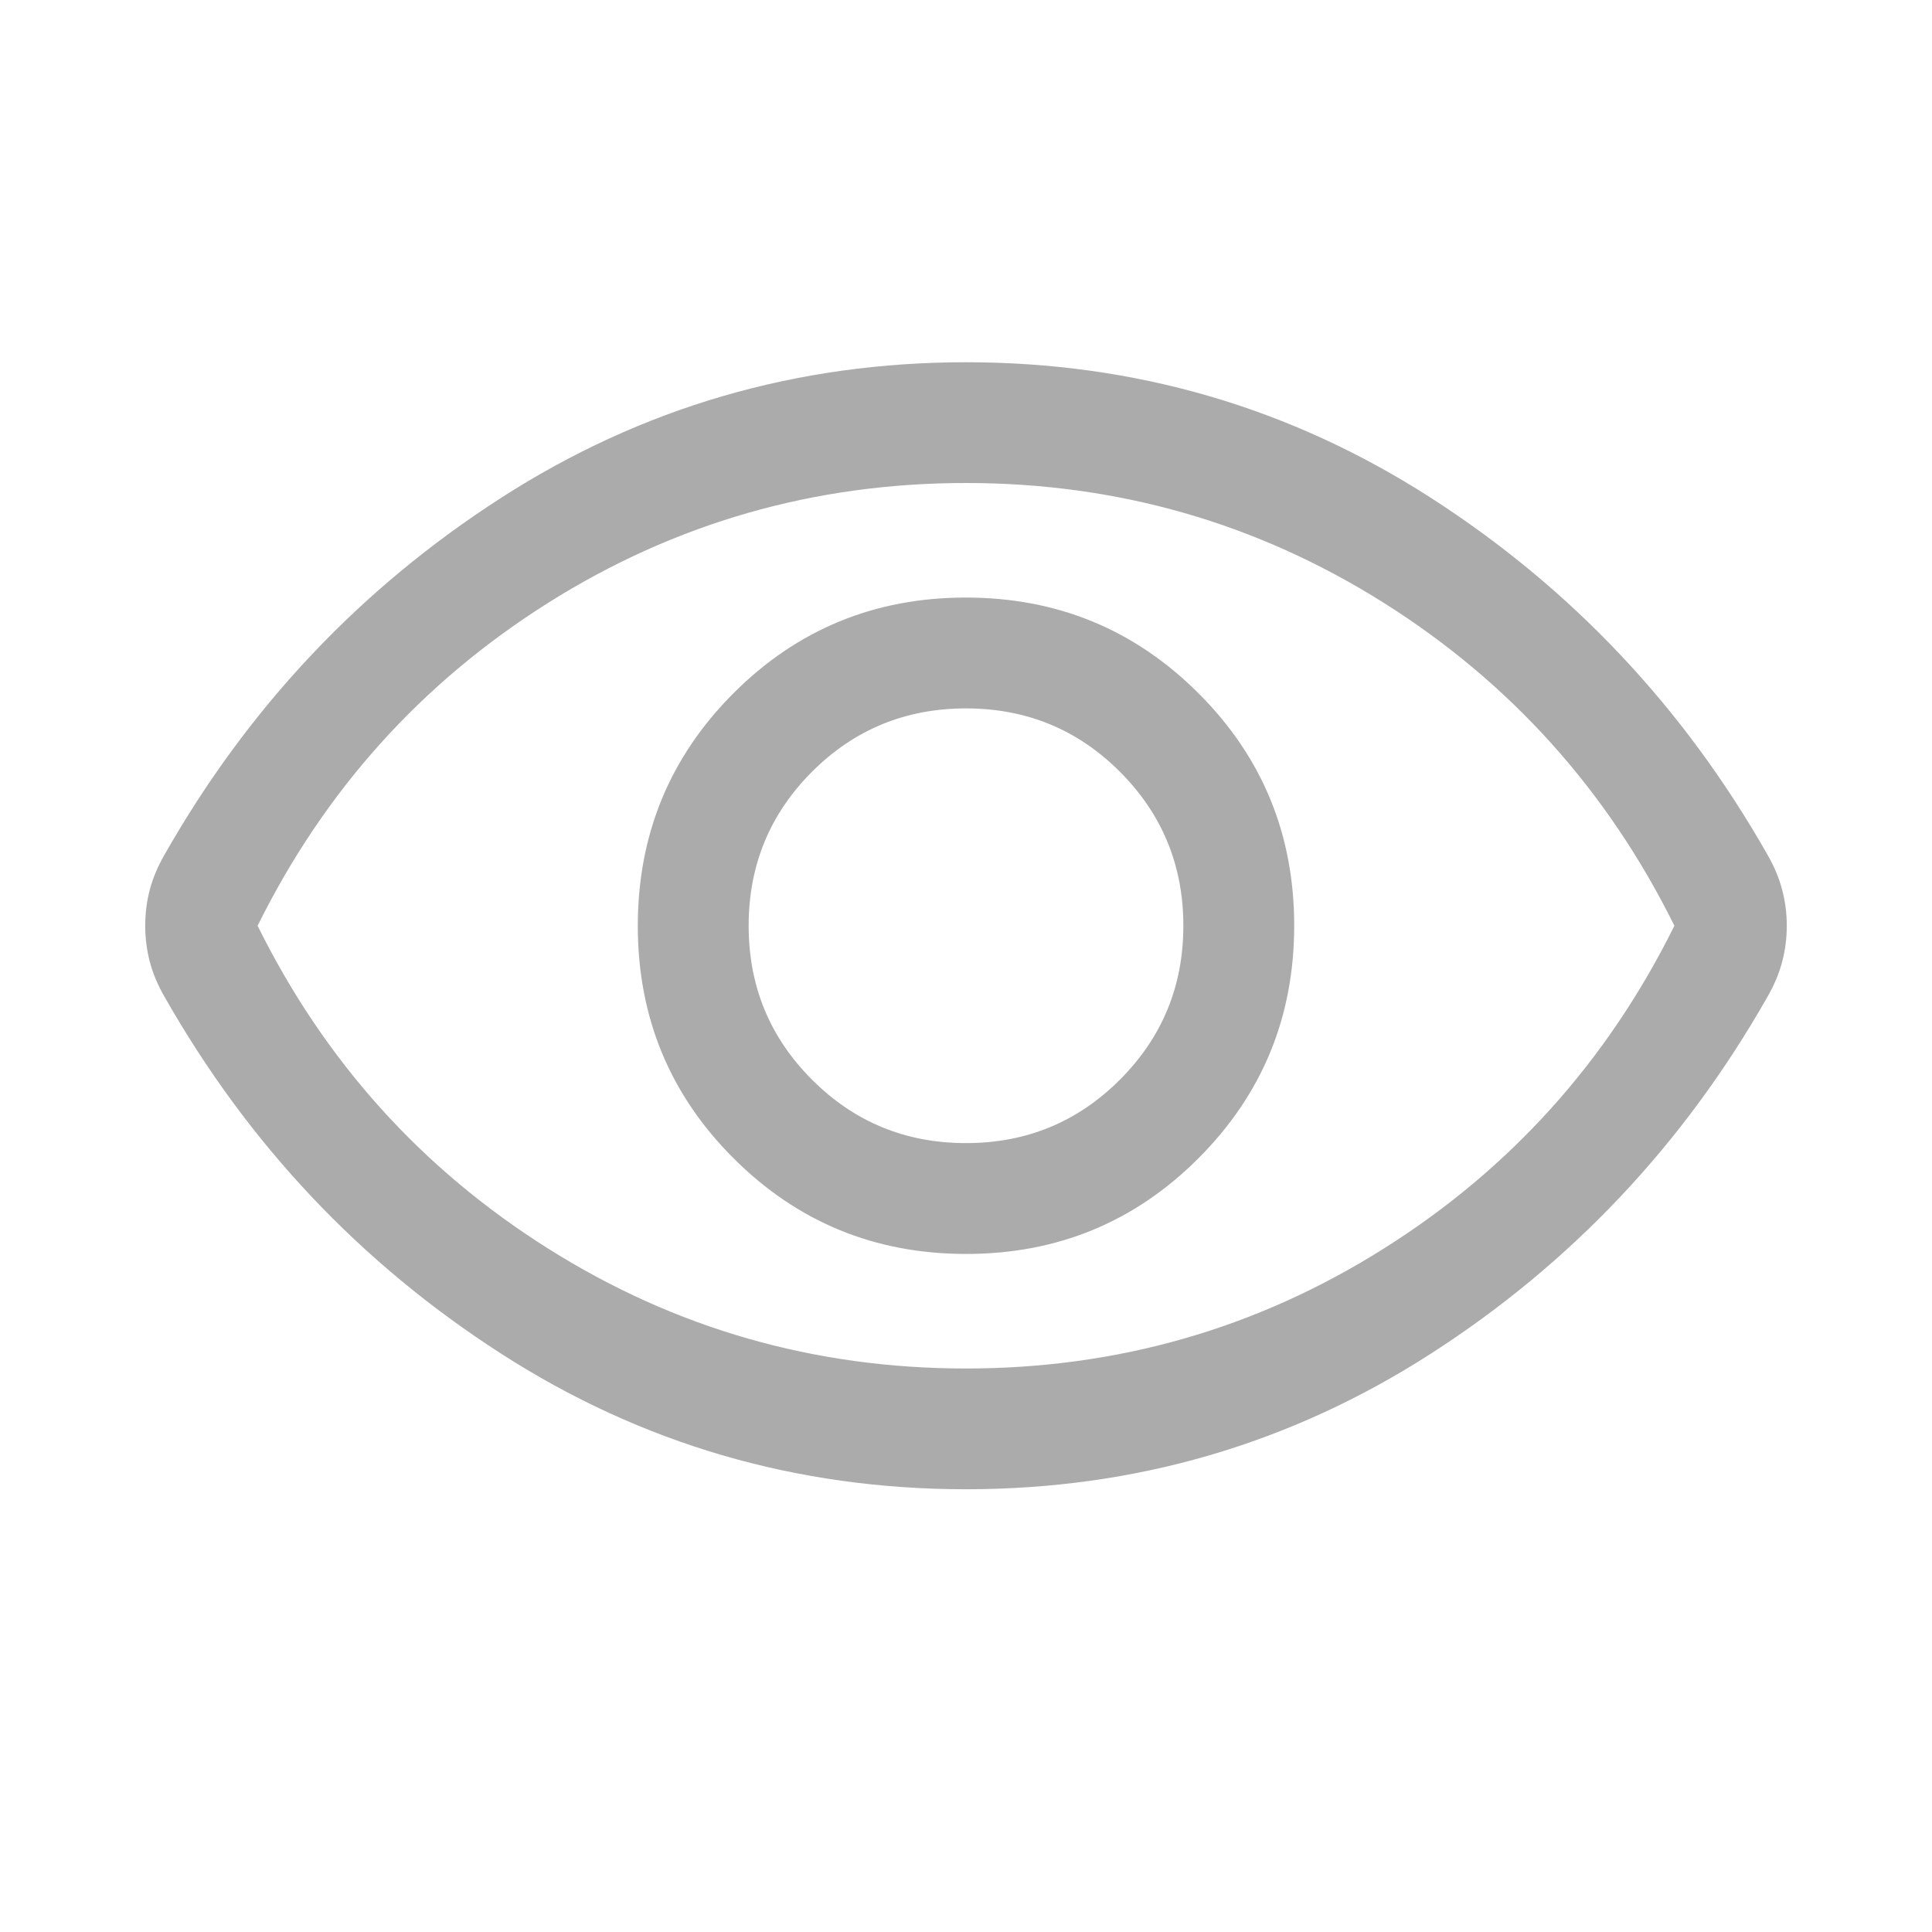
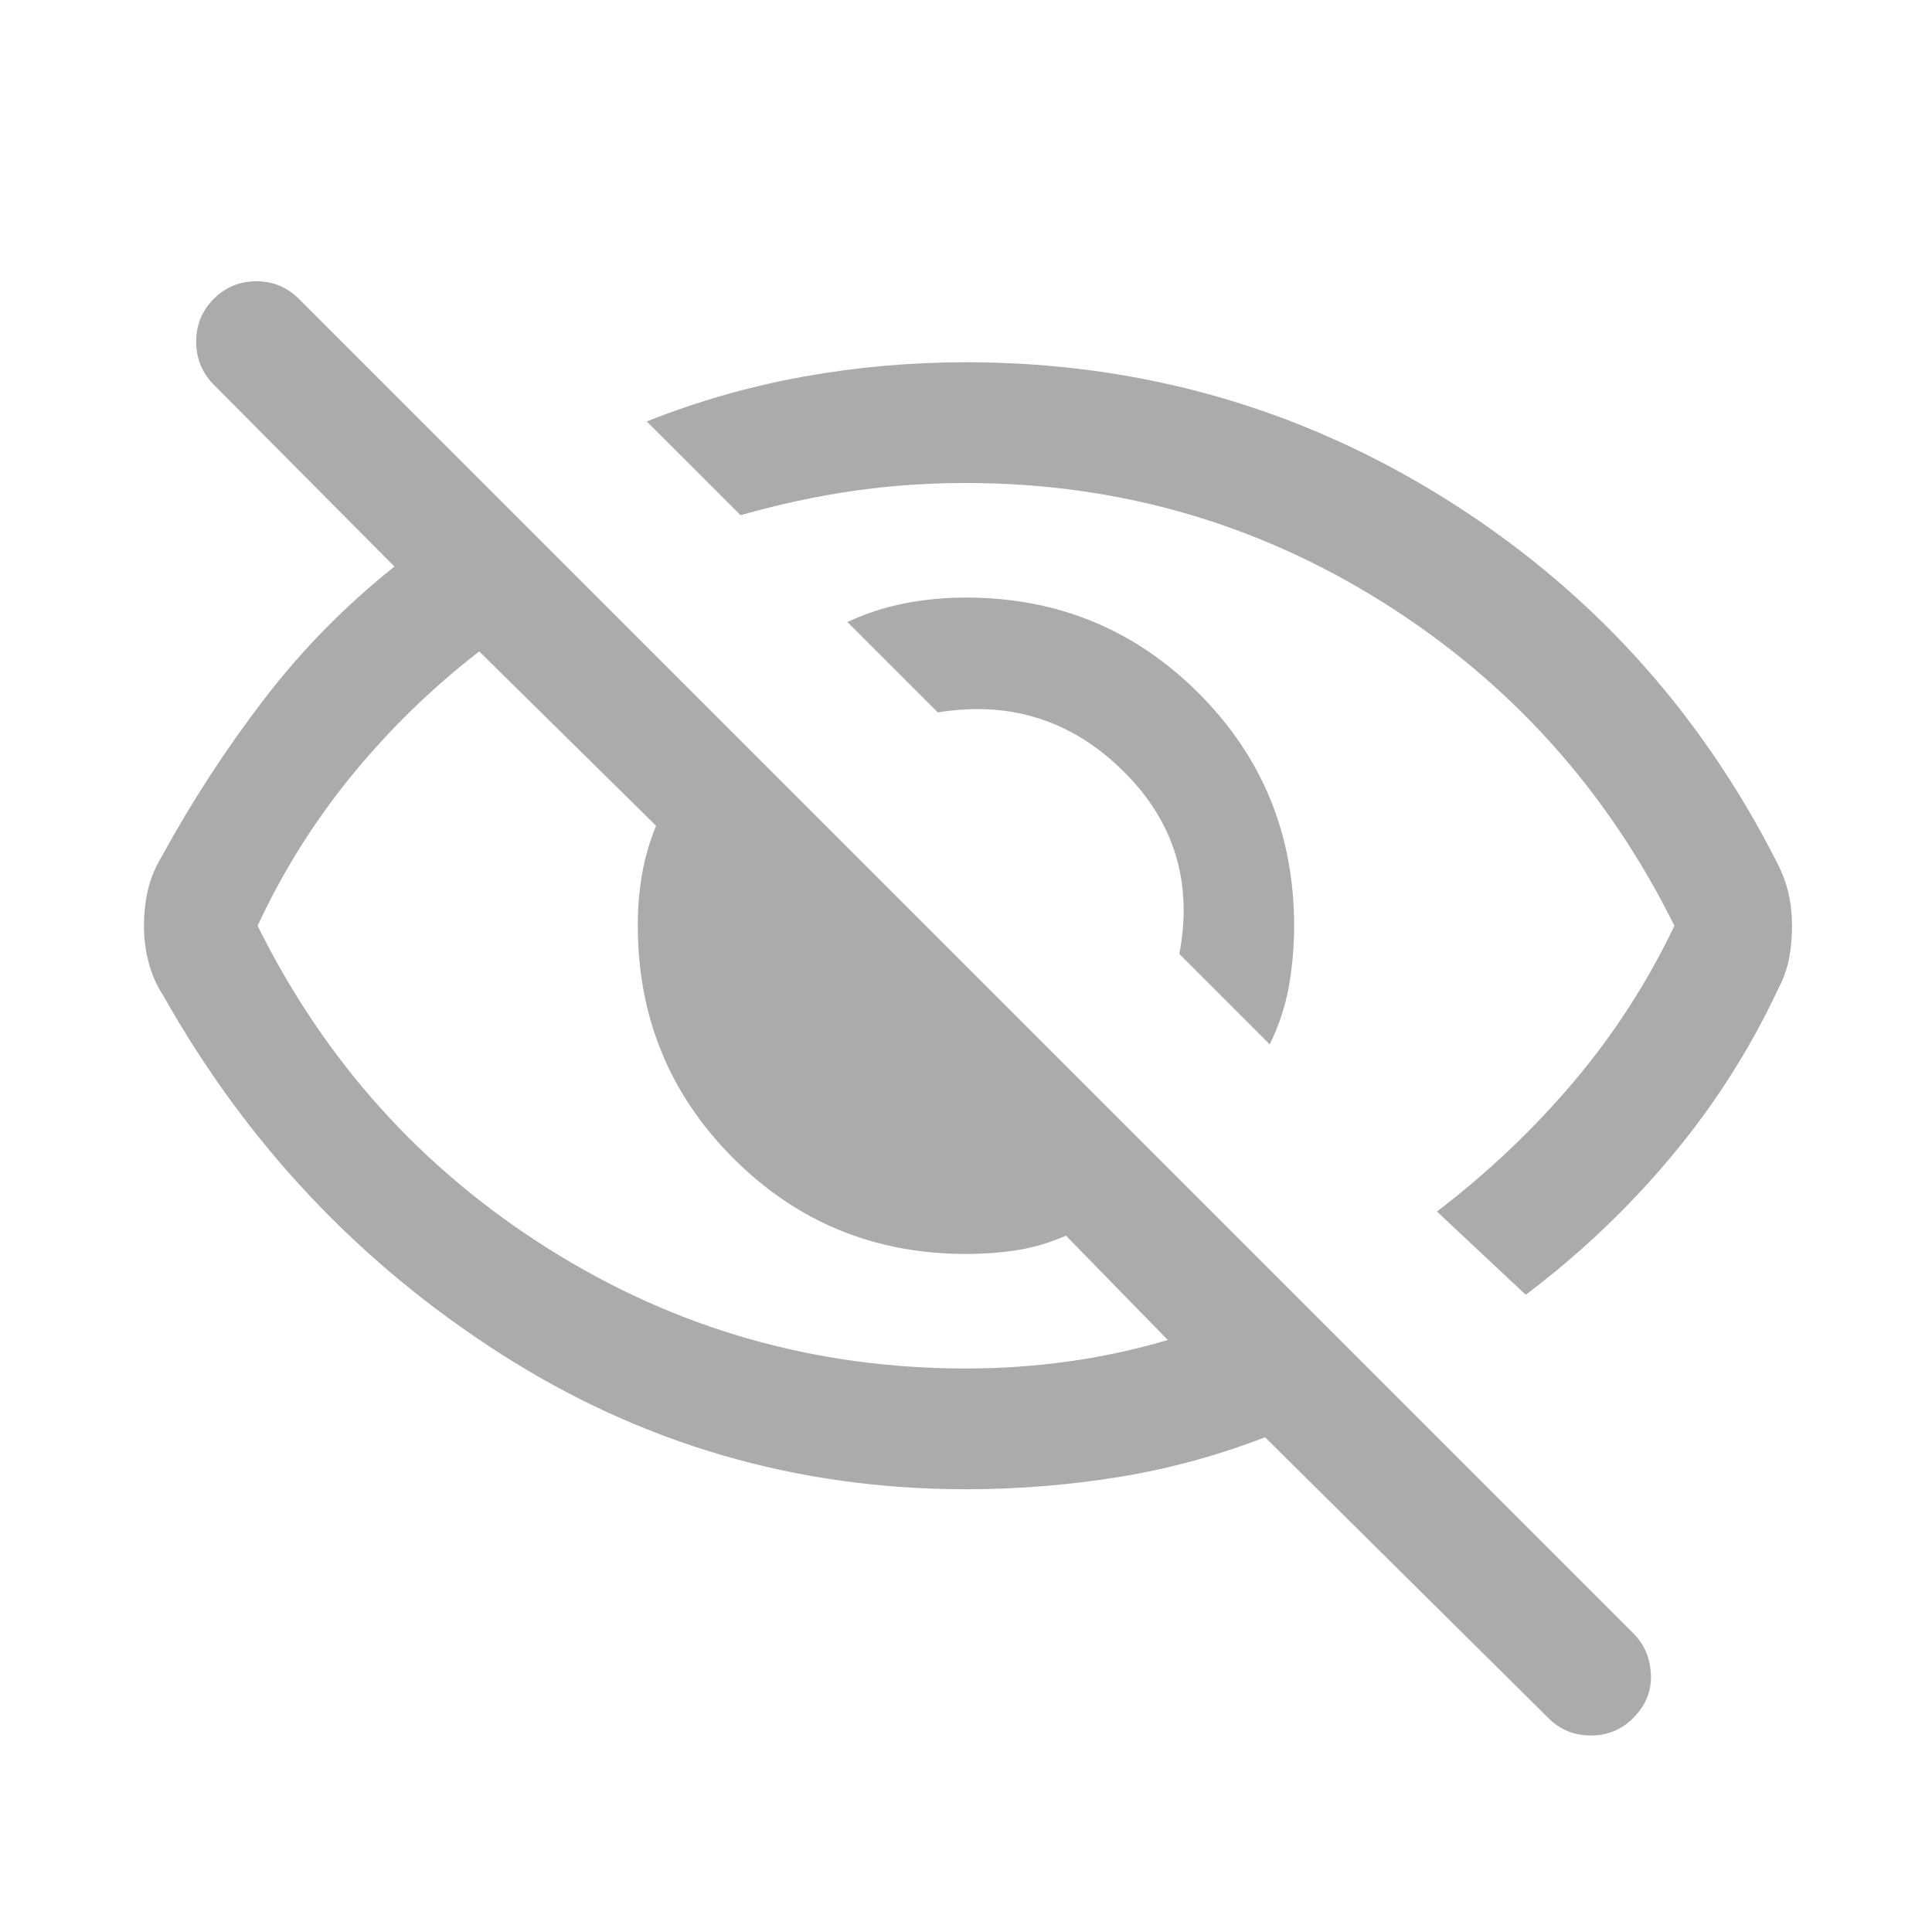
<svg xmlns="http://www.w3.org/2000/svg" width="24" height="24" viewBox="0 0 24 24" fill="none">
-   <path d="M12.002 15.577C13.135 15.577 14.098 15.18 14.889 14.387C15.681 13.594 16.077 12.631 16.077 11.498C16.077 10.365 15.68 9.402 14.887 8.611C14.094 7.819 13.131 7.423 11.998 7.423C10.864 7.423 9.902 7.82 9.11 8.613C8.319 9.406 7.923 10.369 7.923 11.502C7.923 12.635 8.32 13.598 9.113 14.389C9.906 15.181 10.869 15.577 12.002 15.577ZM12 14.2C11.25 14.2 10.612 13.938 10.087 13.412C9.562 12.887 9.3 12.25 9.3 11.5C9.3 10.75 9.562 10.113 10.087 9.587C10.612 9.062 11.25 8.8 12 8.8C12.75 8.8 13.387 9.062 13.912 9.587C14.437 10.113 14.7 10.75 14.7 11.5C14.7 12.25 14.437 12.887 13.912 13.412C13.387 13.938 12.75 14.2 12 14.2ZM12 18.5C9.895 18.5 7.969 17.938 6.224 16.815C4.478 15.692 3.085 14.215 2.044 12.383C1.961 12.239 1.9 12.094 1.861 11.948C1.823 11.803 1.804 11.653 1.804 11.499C1.804 11.346 1.823 11.197 1.861 11.051C1.9 10.905 1.961 10.761 2.044 10.617C3.085 8.785 4.478 7.308 6.224 6.185C7.969 5.062 9.895 4.5 12 4.5C14.105 4.5 16.03 5.062 17.776 6.185C19.521 7.308 20.915 8.785 21.956 10.617C22.039 10.761 22.1 10.906 22.138 11.051C22.177 11.197 22.196 11.347 22.196 11.501C22.196 11.654 22.177 11.803 22.138 11.949C22.1 12.095 22.039 12.239 21.956 12.383C20.915 14.215 19.521 15.692 17.776 16.815C16.03 17.938 14.105 18.5 12 18.5ZM12 17C13.883 17 15.612 16.504 17.187 15.512C18.762 14.521 19.966 13.183 20.8 11.5C19.966 9.817 18.762 8.479 17.187 7.487C15.612 6.496 13.883 6 12 6C10.117 6 8.387 6.496 6.812 7.487C5.237 8.479 4.033 9.817 3.2 11.5C4.033 13.183 5.237 14.521 6.812 15.512C8.387 16.504 10.117 17 12 17Z" fill="#ABABAB" />
+   <path d="M15.773 12.973L14.65 11.85C14.82 10.96 14.586 10.201 13.948 9.573C13.309 8.945 12.543 8.704 11.65 8.85L10.527 7.727C10.759 7.619 10.997 7.542 11.243 7.494C11.488 7.447 11.741 7.423 12 7.423C13.134 7.423 14.097 7.819 14.889 8.61C15.681 9.402 16.076 10.365 16.076 11.5C16.076 11.759 16.054 12.011 16.01 12.257C15.966 12.502 15.887 12.741 15.773 12.973ZM18.953 16.084L17.85 15.05C18.483 14.567 19.05 14.029 19.55 13.437C20.05 12.846 20.466 12.2 20.8 11.5C19.966 9.817 18.762 8.479 17.187 7.487C15.612 6.496 13.883 6 12 6C11.516 6 11.045 6.033 10.587 6.1C10.129 6.167 9.666 6.267 9.2 6.4L8.034 5.235C8.67 4.983 9.319 4.798 9.979 4.679C10.64 4.56 11.314 4.5 12 4.5C14.148 4.5 16.122 5.058 17.921 6.175C19.719 7.292 21.103 8.802 22.071 10.708C22.137 10.835 22.186 10.962 22.216 11.091C22.246 11.22 22.261 11.356 22.261 11.5C22.261 11.643 22.249 11.78 22.224 11.909C22.199 12.037 22.153 12.165 22.086 12.292C21.732 13.045 21.288 13.74 20.753 14.377C20.219 15.014 19.619 15.583 18.953 16.084ZM12 18.5C9.894 18.5 7.965 17.937 6.211 16.812C4.457 15.687 3.063 14.206 2.028 12.367C1.945 12.24 1.884 12.102 1.846 11.954C1.807 11.805 1.788 11.654 1.788 11.5C1.788 11.346 1.805 11.197 1.838 11.054C1.871 10.91 1.93 10.77 2.013 10.633C2.385 9.953 2.806 9.306 3.277 8.691C3.747 8.076 4.288 7.526 4.9 7.038L2.642 4.765C2.503 4.617 2.435 4.44 2.437 4.235C2.439 4.031 2.512 3.856 2.657 3.711C2.802 3.567 2.978 3.494 3.184 3.494C3.391 3.494 3.566 3.567 3.711 3.711L20.288 20.288C20.427 20.427 20.5 20.598 20.508 20.803C20.517 21.007 20.443 21.187 20.288 21.342C20.143 21.487 19.968 21.559 19.761 21.559C19.555 21.559 19.379 21.487 19.234 21.342L15.715 17.854C15.125 18.082 14.519 18.247 13.897 18.348C13.274 18.449 12.642 18.5 12 18.5ZM5.953 8.092C5.368 8.545 4.841 9.057 4.374 9.628C3.906 10.199 3.515 10.823 3.2 11.5C4.033 13.183 5.237 14.521 6.812 15.512C8.387 16.504 10.116 17 12 17C12.429 17 12.852 16.971 13.268 16.913C13.684 16.856 14.097 16.767 14.507 16.646L13.242 15.35C13.039 15.438 12.837 15.498 12.635 15.53C12.433 15.561 12.221 15.577 12 15.577C10.865 15.577 9.902 15.181 9.11 14.389C8.319 13.598 7.923 12.634 7.923 11.5C7.923 11.278 7.94 11.066 7.975 10.864C8.009 10.662 8.068 10.46 8.15 10.258L5.953 8.092Z" fill="#ABABAB" />
</svg>
